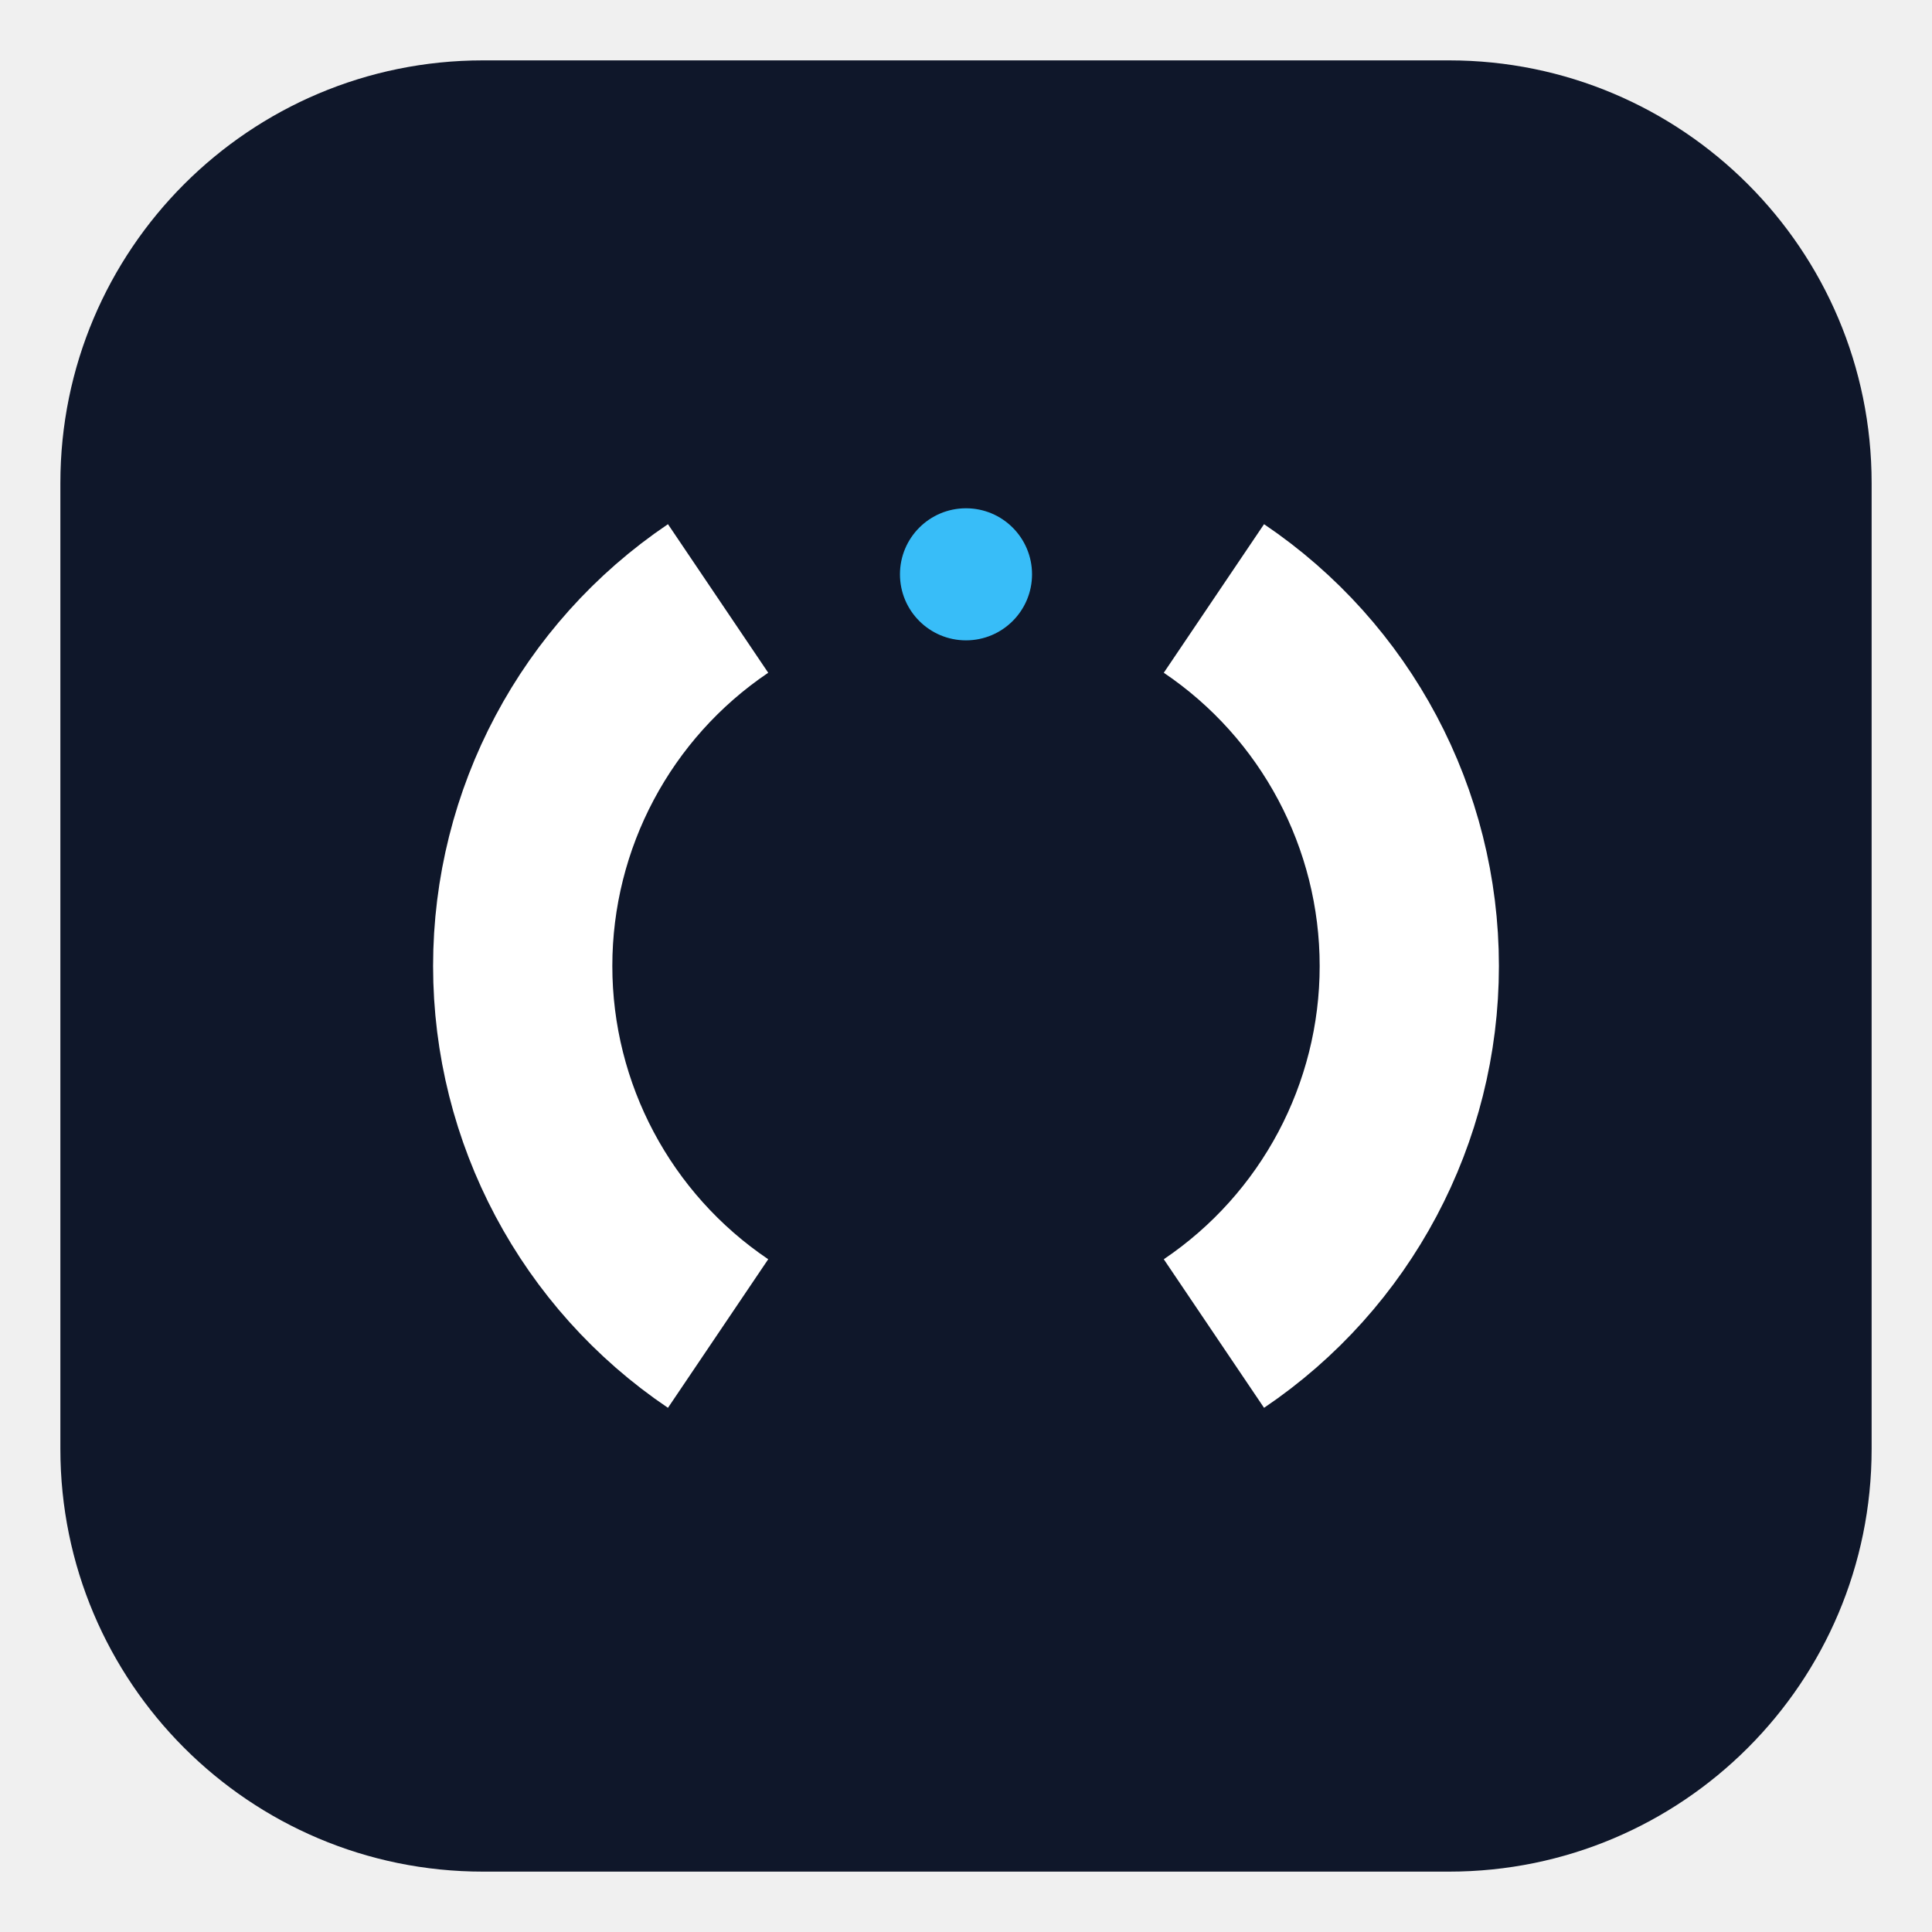
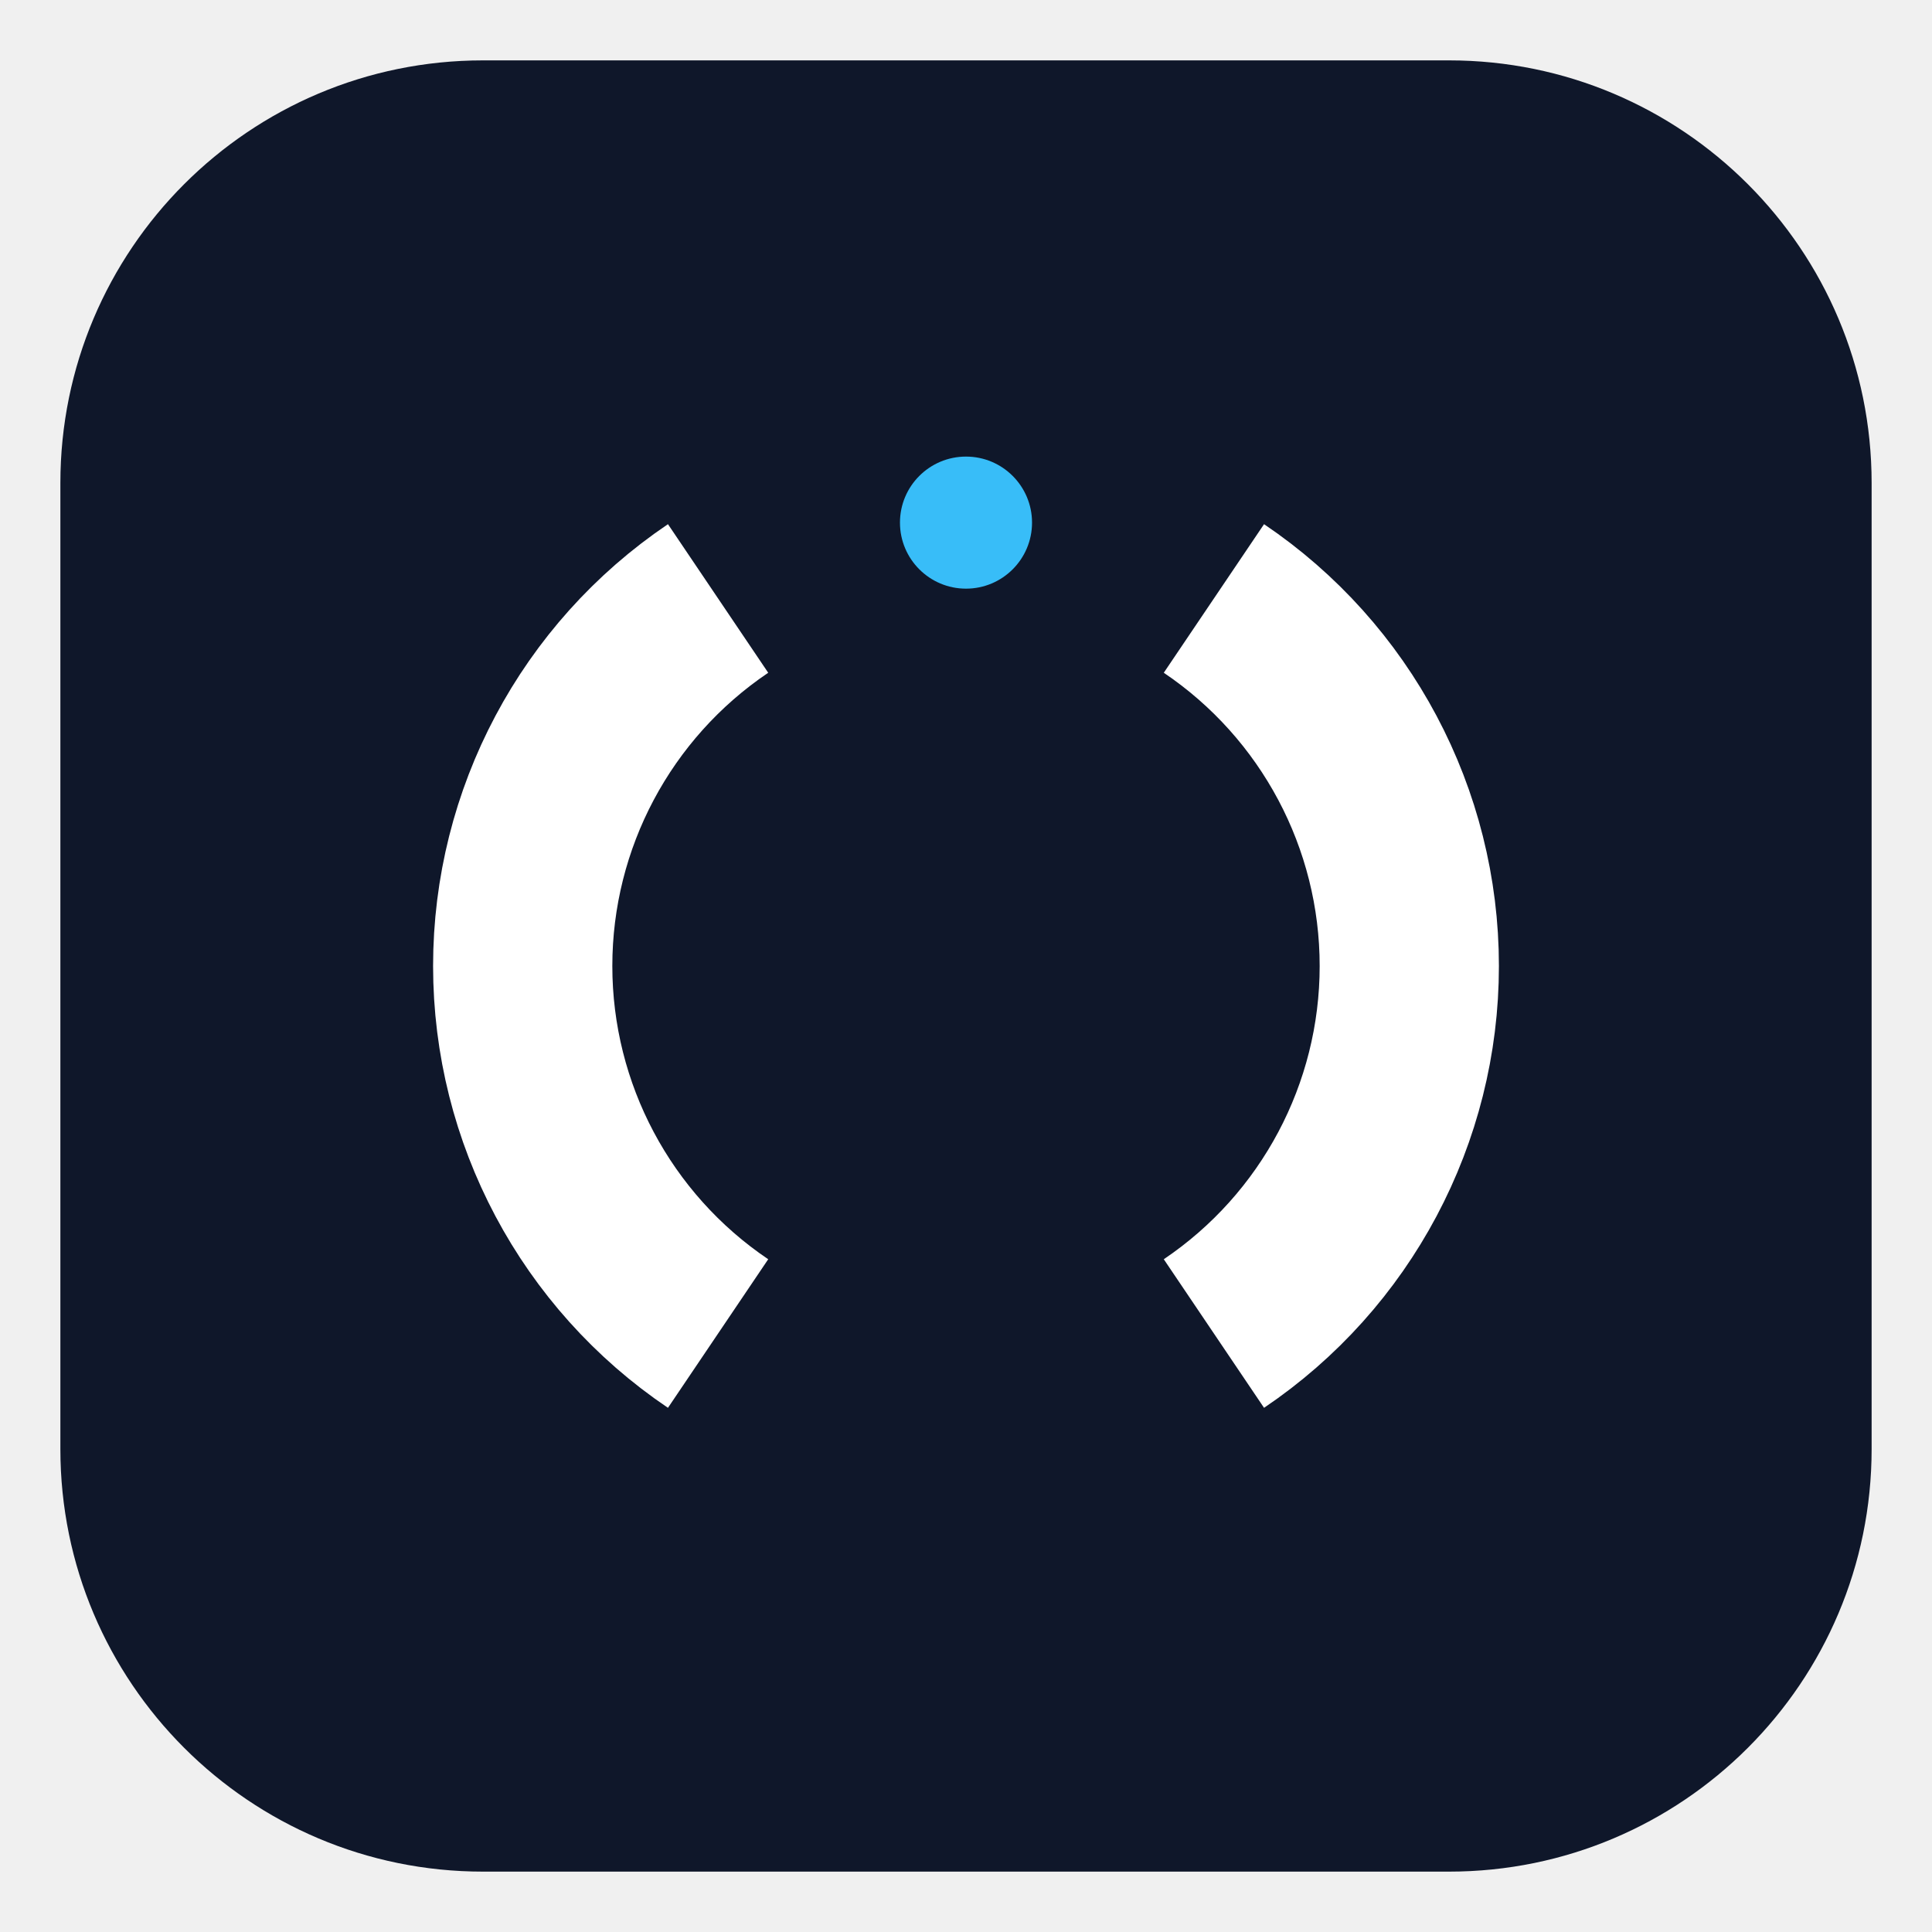
<svg xmlns="http://www.w3.org/2000/svg" viewBox="0 0 256 256" width="256" height="256">
  <rect x="8" y="8" width="240" height="240" rx="56" fill="#0F172A" />
  <path d="M 95.15 176.7 A 58.75 58.75 0 0 1 95.15 79.3" fill="none" stroke="#FFFFFF" stroke-width="23.75" stroke-linecap="butt" />
  <path d="M 160.85 79.3 A 58.75 58.75 0 0 1 160.85 176.7" fill="none" stroke="#FFFFFF" stroke-width="23.75" stroke-linecap="butt" />
-   <circle cx="128" cy="76.1" r="8.75" fill="#38BDF8" />
+   <circle cx="128" cy="69.25" r="8.75" fill="#38BDF8" />
</svg>
